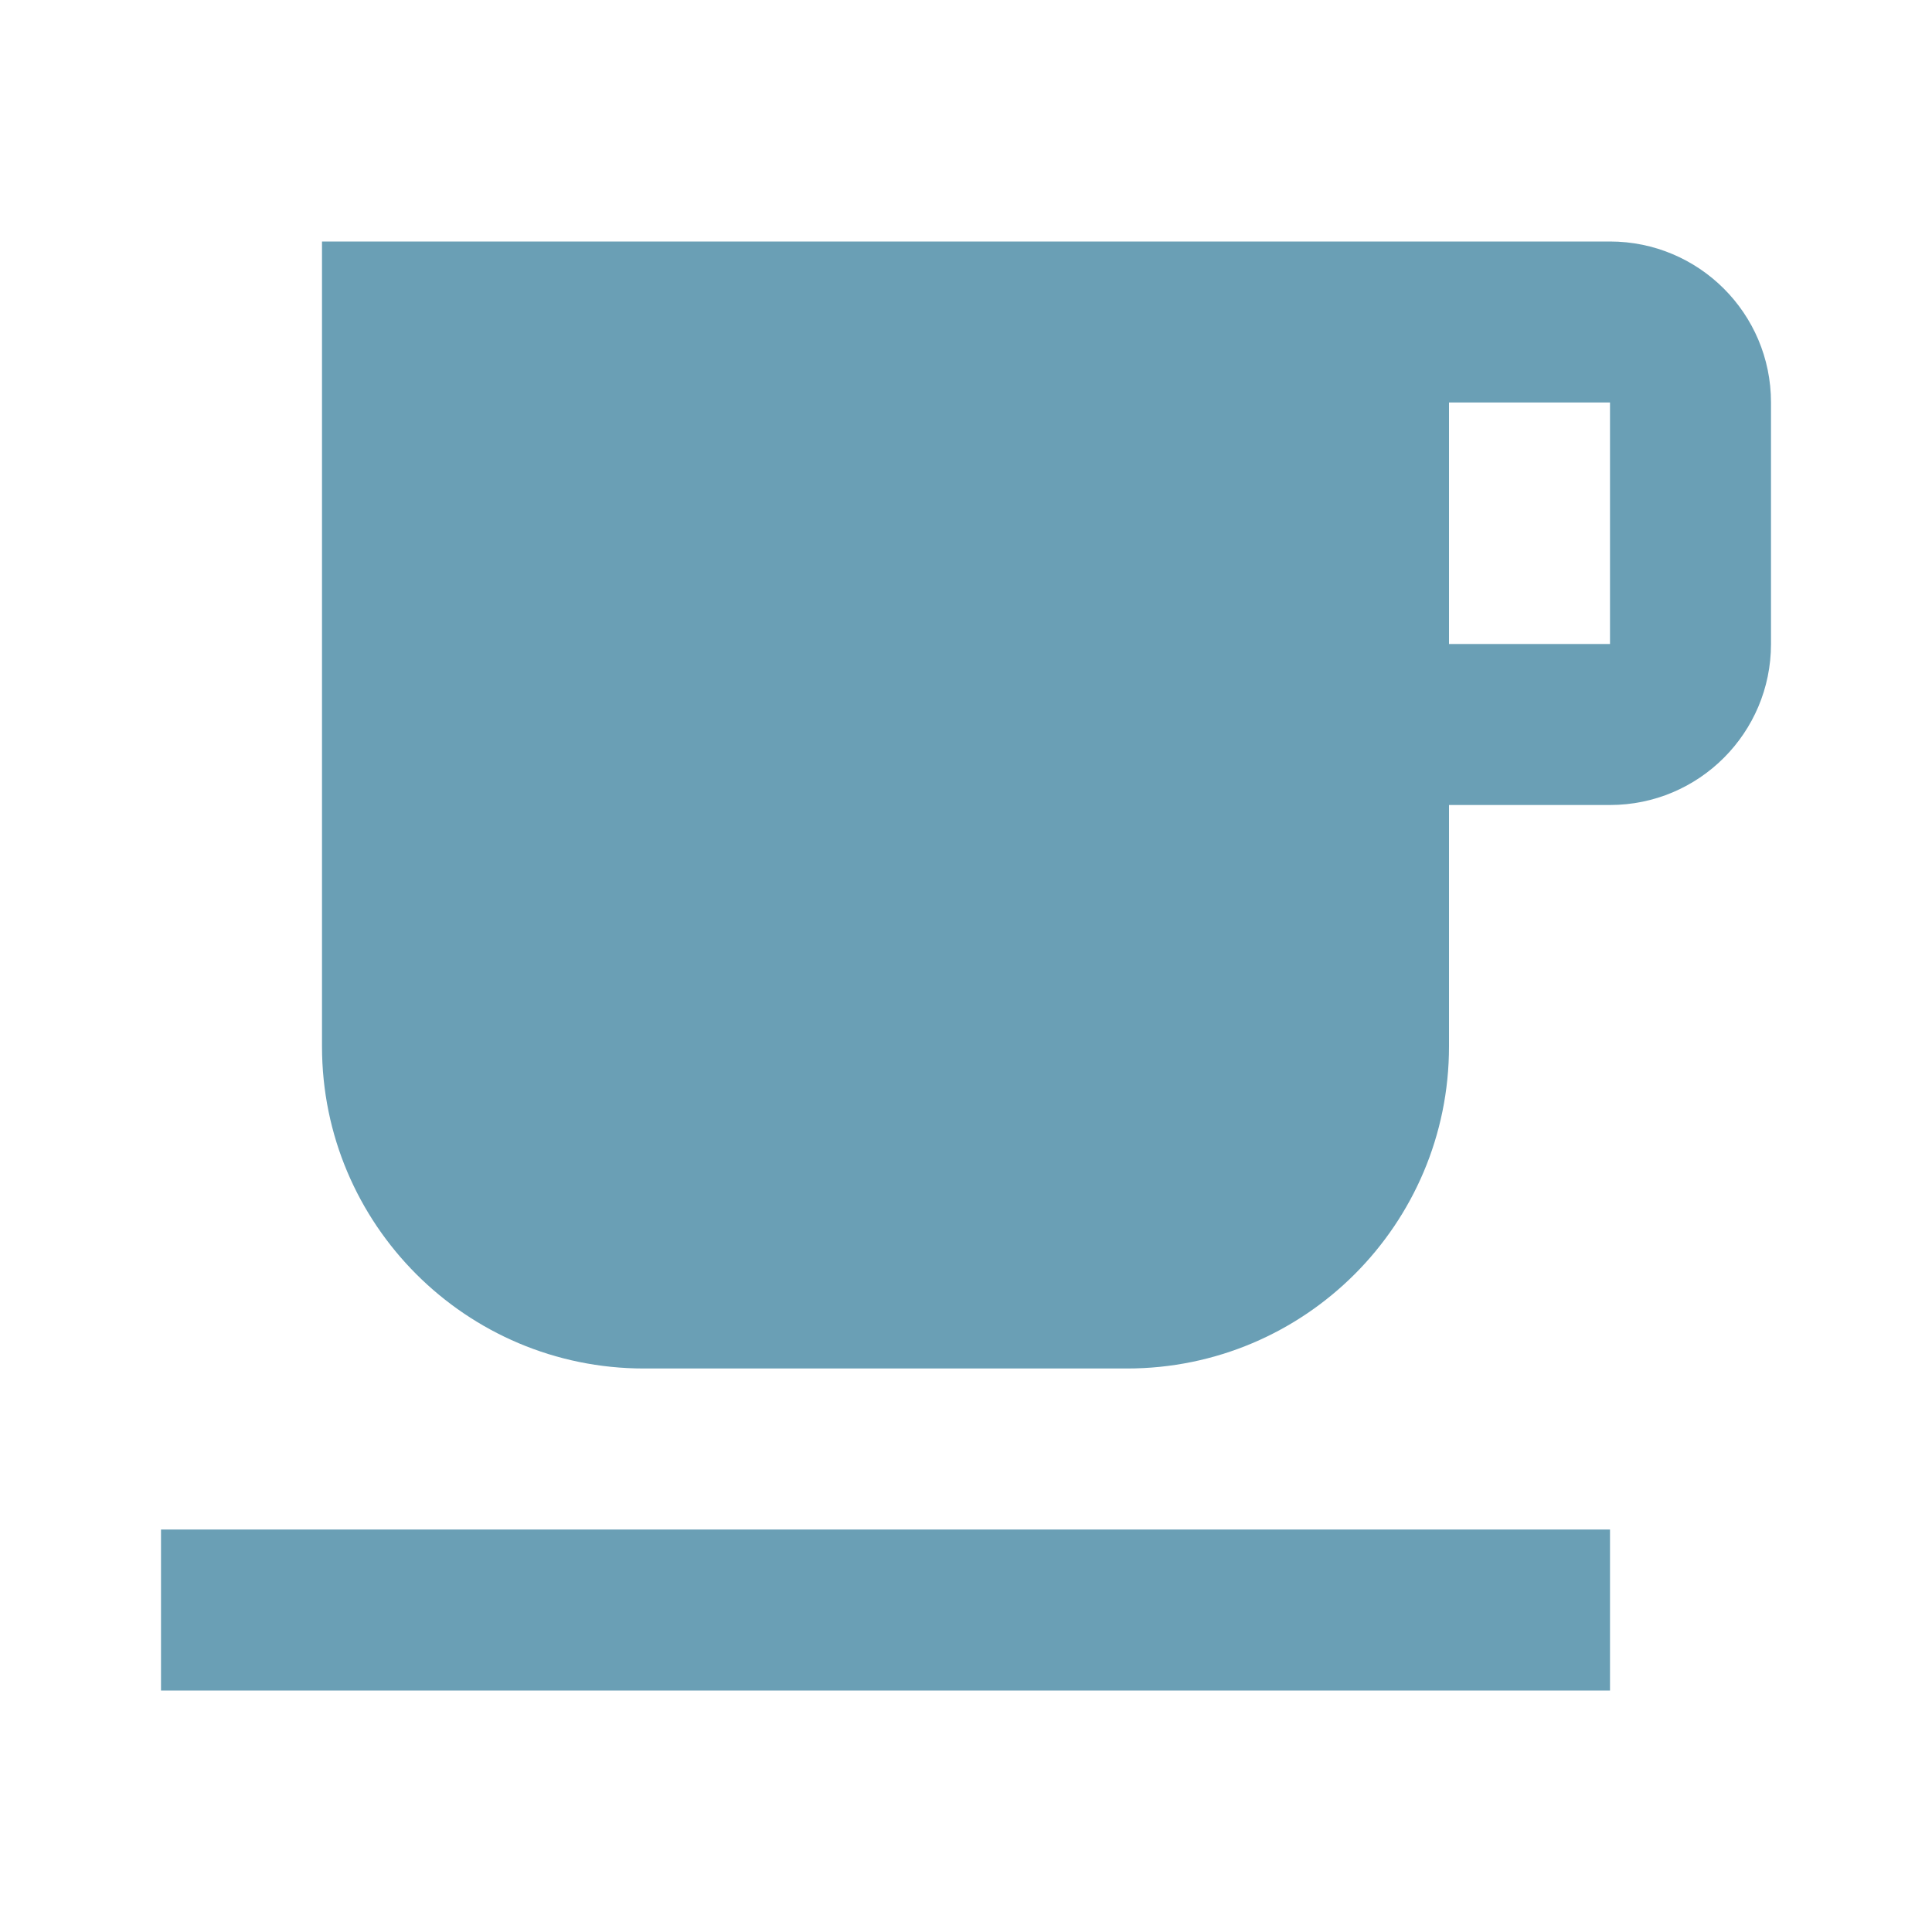
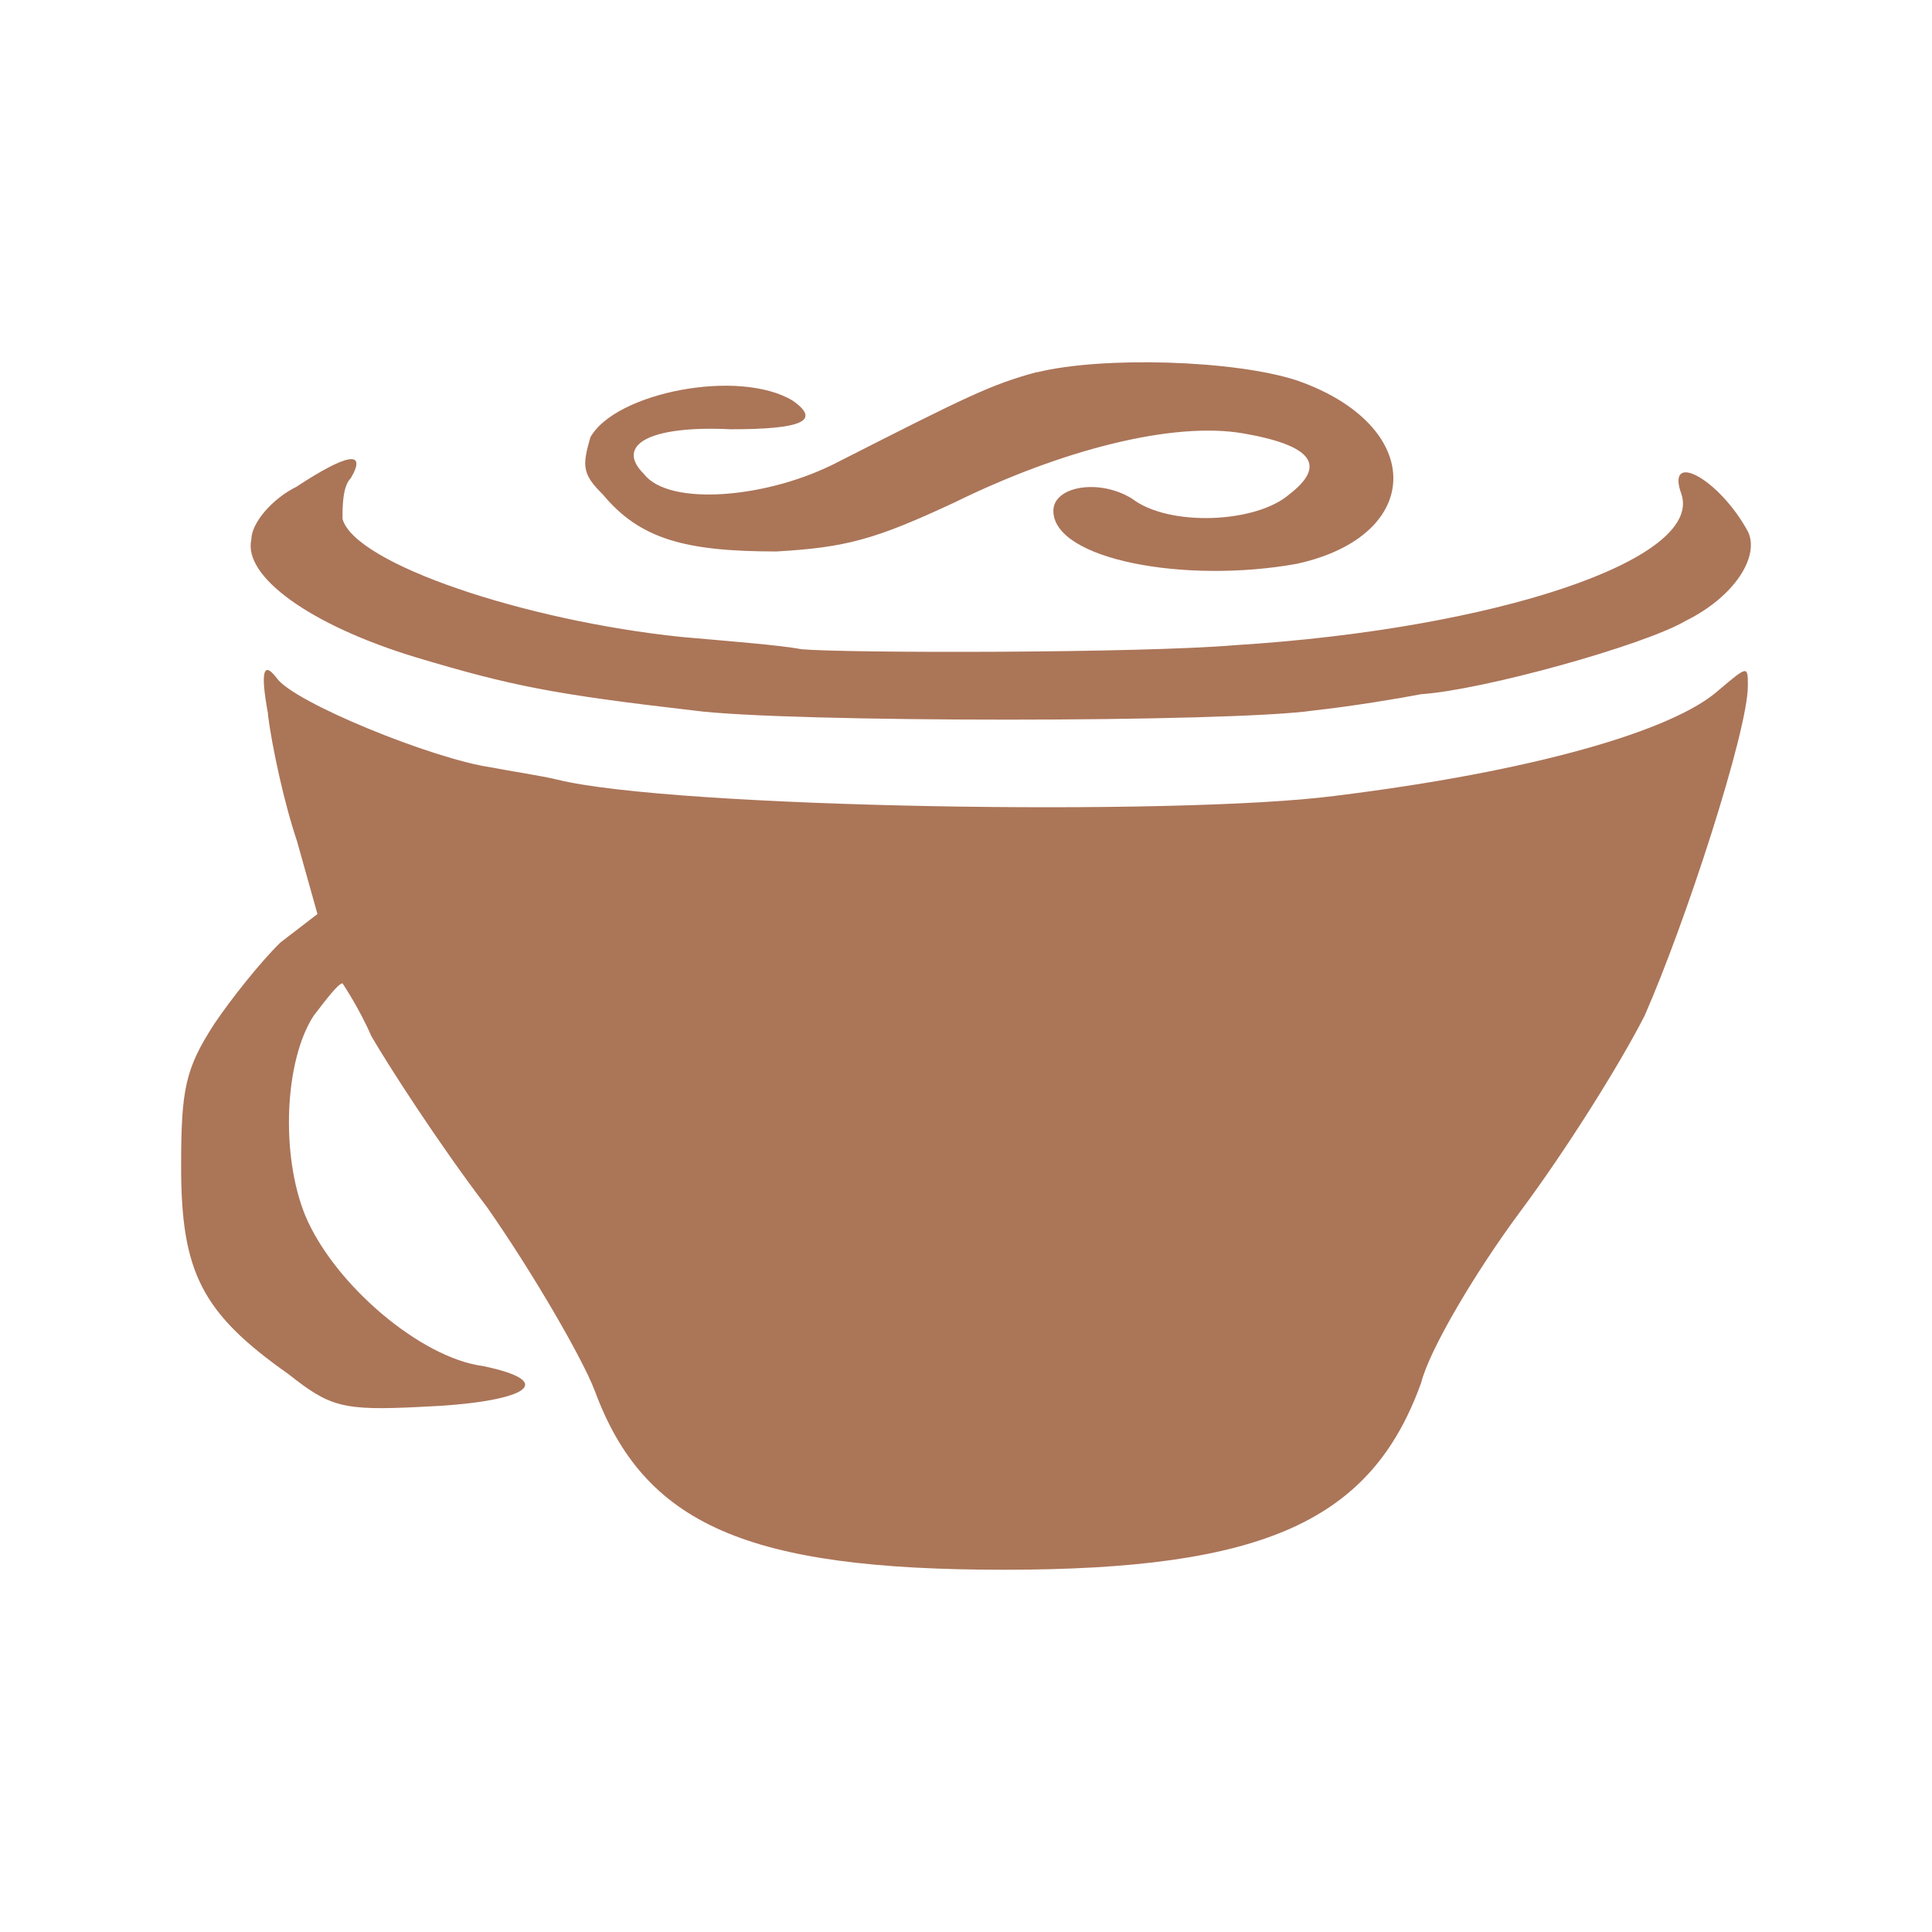
- <svg xmlns="http://www.w3.org/2000/svg" version="1.1" width="24" height="24" viewBox="0 0 24 24" id="svg2">
-   <defs id="defs8" />
-   <path d="M2,21H20V19H2M20,8H18V5H20M20,3H4V13A4,4 0 0,0 8,17H14A4,4 0 0,0 18,13V10H20A2,2 0 0,0 22,8V5C22,3.89 21.1,3 20,3Z" id="path4" style="fill:#6A9FB5;fill-opacity:1" />
+ <svg xmlns="http://www.w3.org/2000/svg" width="32" height="32" viewBox="0 0 32 32">
+   <path fill="#AB7558" fill-rule="evenodd" d="M17.173,6.167 C18.268,5.897 20.459,5.964 21.486,6.303 C23.609,7.045 23.609,8.867 21.486,9.337 C19.638,9.674 17.447,9.27 17.447,8.461 C17.447,8.055 18.2,7.921 18.748,8.258 C19.364,8.731 20.803,8.664 21.351,8.191 C21.966,7.718 21.762,7.382 20.597,7.179 C19.432,6.976 17.585,7.449 15.804,8.325 C14.503,8.931 14.023,9.067 12.86,9.134 C11.353,9.134 10.601,8.931 9.984,8.189 C9.642,7.852 9.642,7.716 9.778,7.244 C10.19,6.501 12.242,6.097 13.131,6.637 C13.611,6.974 13.269,7.11 12.104,7.11 C10.735,7.043 10.187,7.38 10.667,7.852 C11.079,8.392 12.722,8.258 13.885,7.649 C16.008,6.57 16.417,6.367 17.171,6.164 L17.173,6.167 Z M4.921,8.055 C5.743,7.516 6.084,7.449 5.811,7.919 C5.673,8.055 5.673,8.392 5.673,8.595 C5.878,9.337 8.685,10.28 11.287,10.55 C12.041,10.617 12.93,10.686 13.272,10.753 C14.025,10.82 18.886,10.82 20.459,10.686 C24.772,10.416 28.194,9.27 27.852,8.191 C27.578,7.449 28.468,7.921 28.948,8.798 C29.153,9.203 28.742,9.877 27.92,10.283 C27.234,10.688 24.566,11.429 23.539,11.498 C23.197,11.565 22.376,11.701 21.758,11.768 C20.389,11.97 12.996,11.97 11.489,11.768 C9.16,11.498 8.476,11.362 6.901,10.891 C5.12,10.352 4.025,9.542 4.163,8.936 C4.163,8.666 4.505,8.26 4.917,8.059 L4.921,8.055 Z M4.441,11.832 C4.303,11.09 4.373,10.956 4.579,11.226 C4.853,11.632 7.182,12.575 8.139,12.711 C8.481,12.778 8.961,12.847 9.234,12.914 C11.151,13.386 19.504,13.52 22.104,13.183 C25.39,12.778 27.719,12.104 28.47,11.429 C28.95,11.023 28.95,11.023 28.95,11.362 C28.95,12.104 27.922,15.275 27.239,16.825 C26.827,17.634 25.938,19.05 25.184,20.062 C24.431,21.075 23.677,22.357 23.541,22.896 C22.72,25.191 20.939,26 16.628,26 C12.382,26 10.671,25.258 9.85,23.032 C9.644,22.493 8.823,21.077 8.069,19.998 C7.248,18.918 6.426,17.636 6.152,17.164 C5.946,16.691 5.673,16.287 5.673,16.287 C5.605,16.287 5.399,16.557 5.193,16.827 C4.713,17.569 4.645,19.121 5.055,20.131 C5.535,21.277 6.972,22.493 7.999,22.626 C9.3,22.896 8.685,23.233 6.972,23.302 C5.67,23.369 5.464,23.302 4.781,22.762 C3.344,21.75 3,21.077 3,19.322 C3,18.04 3.068,17.703 3.548,16.961 C3.821,16.555 4.301,15.948 4.643,15.612 L5.258,15.139 L4.917,13.924 C4.711,13.317 4.505,12.372 4.437,11.832 L4.441,11.832 Z" />
</svg>
